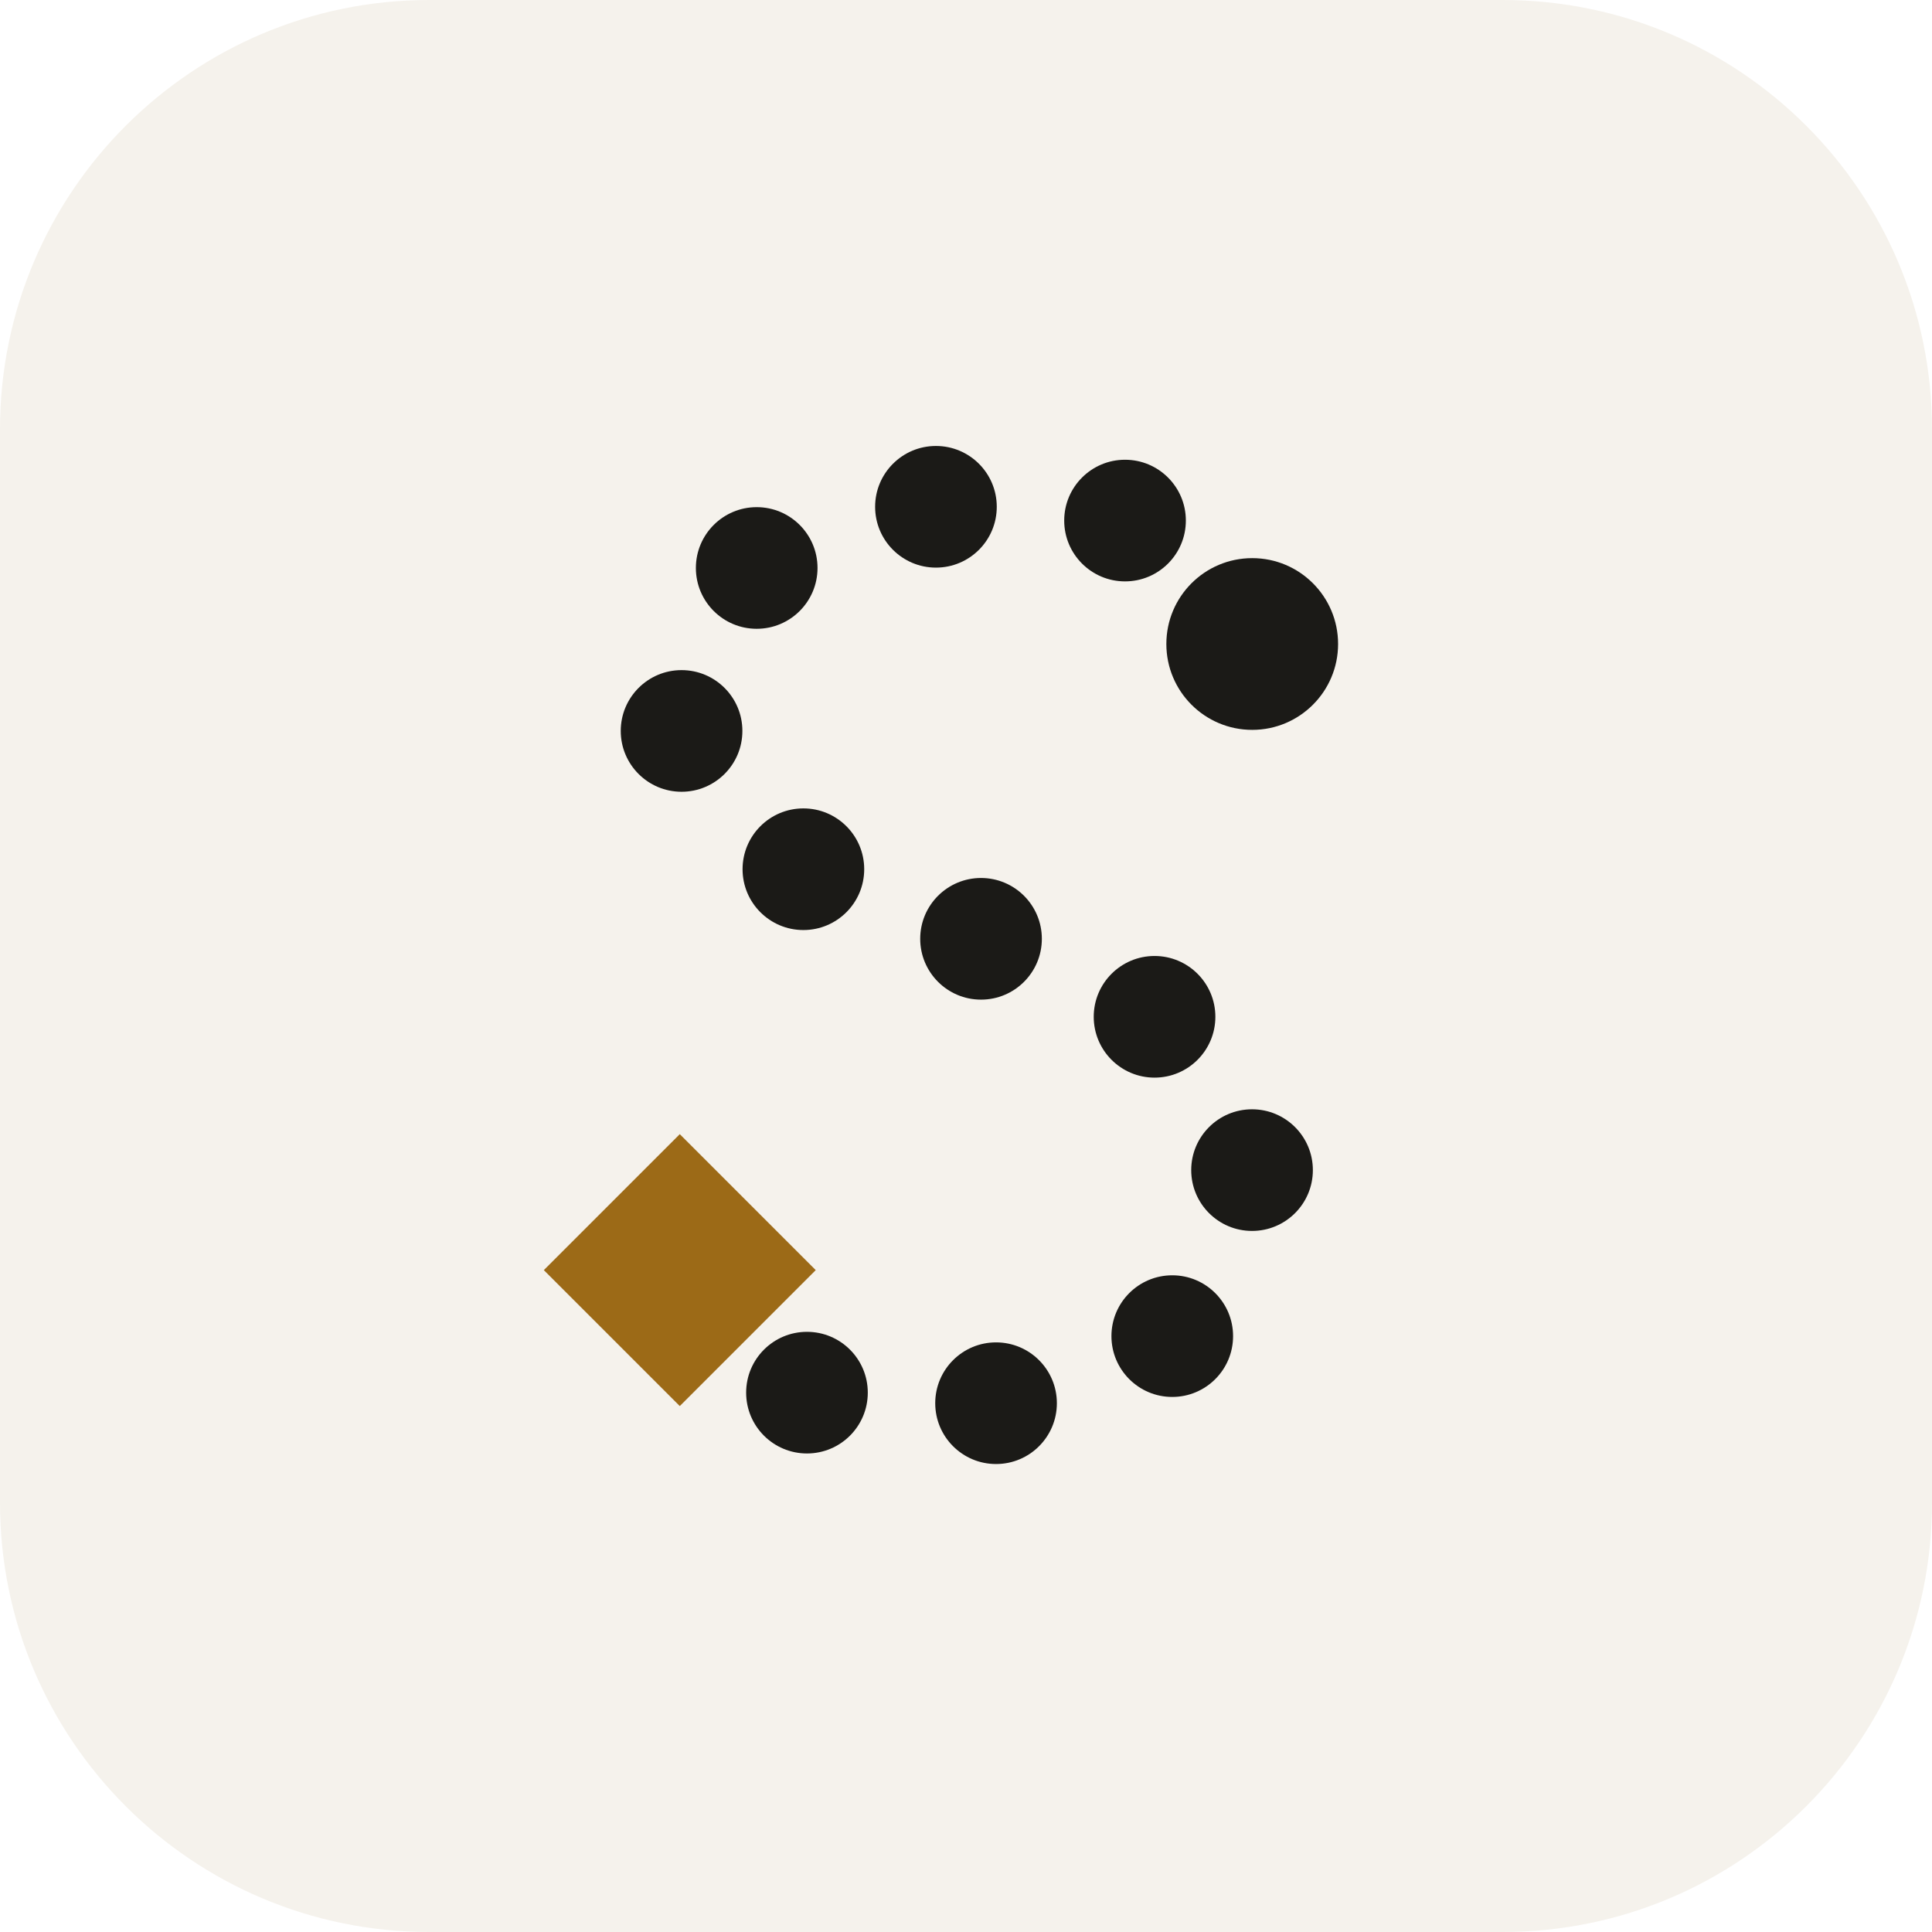
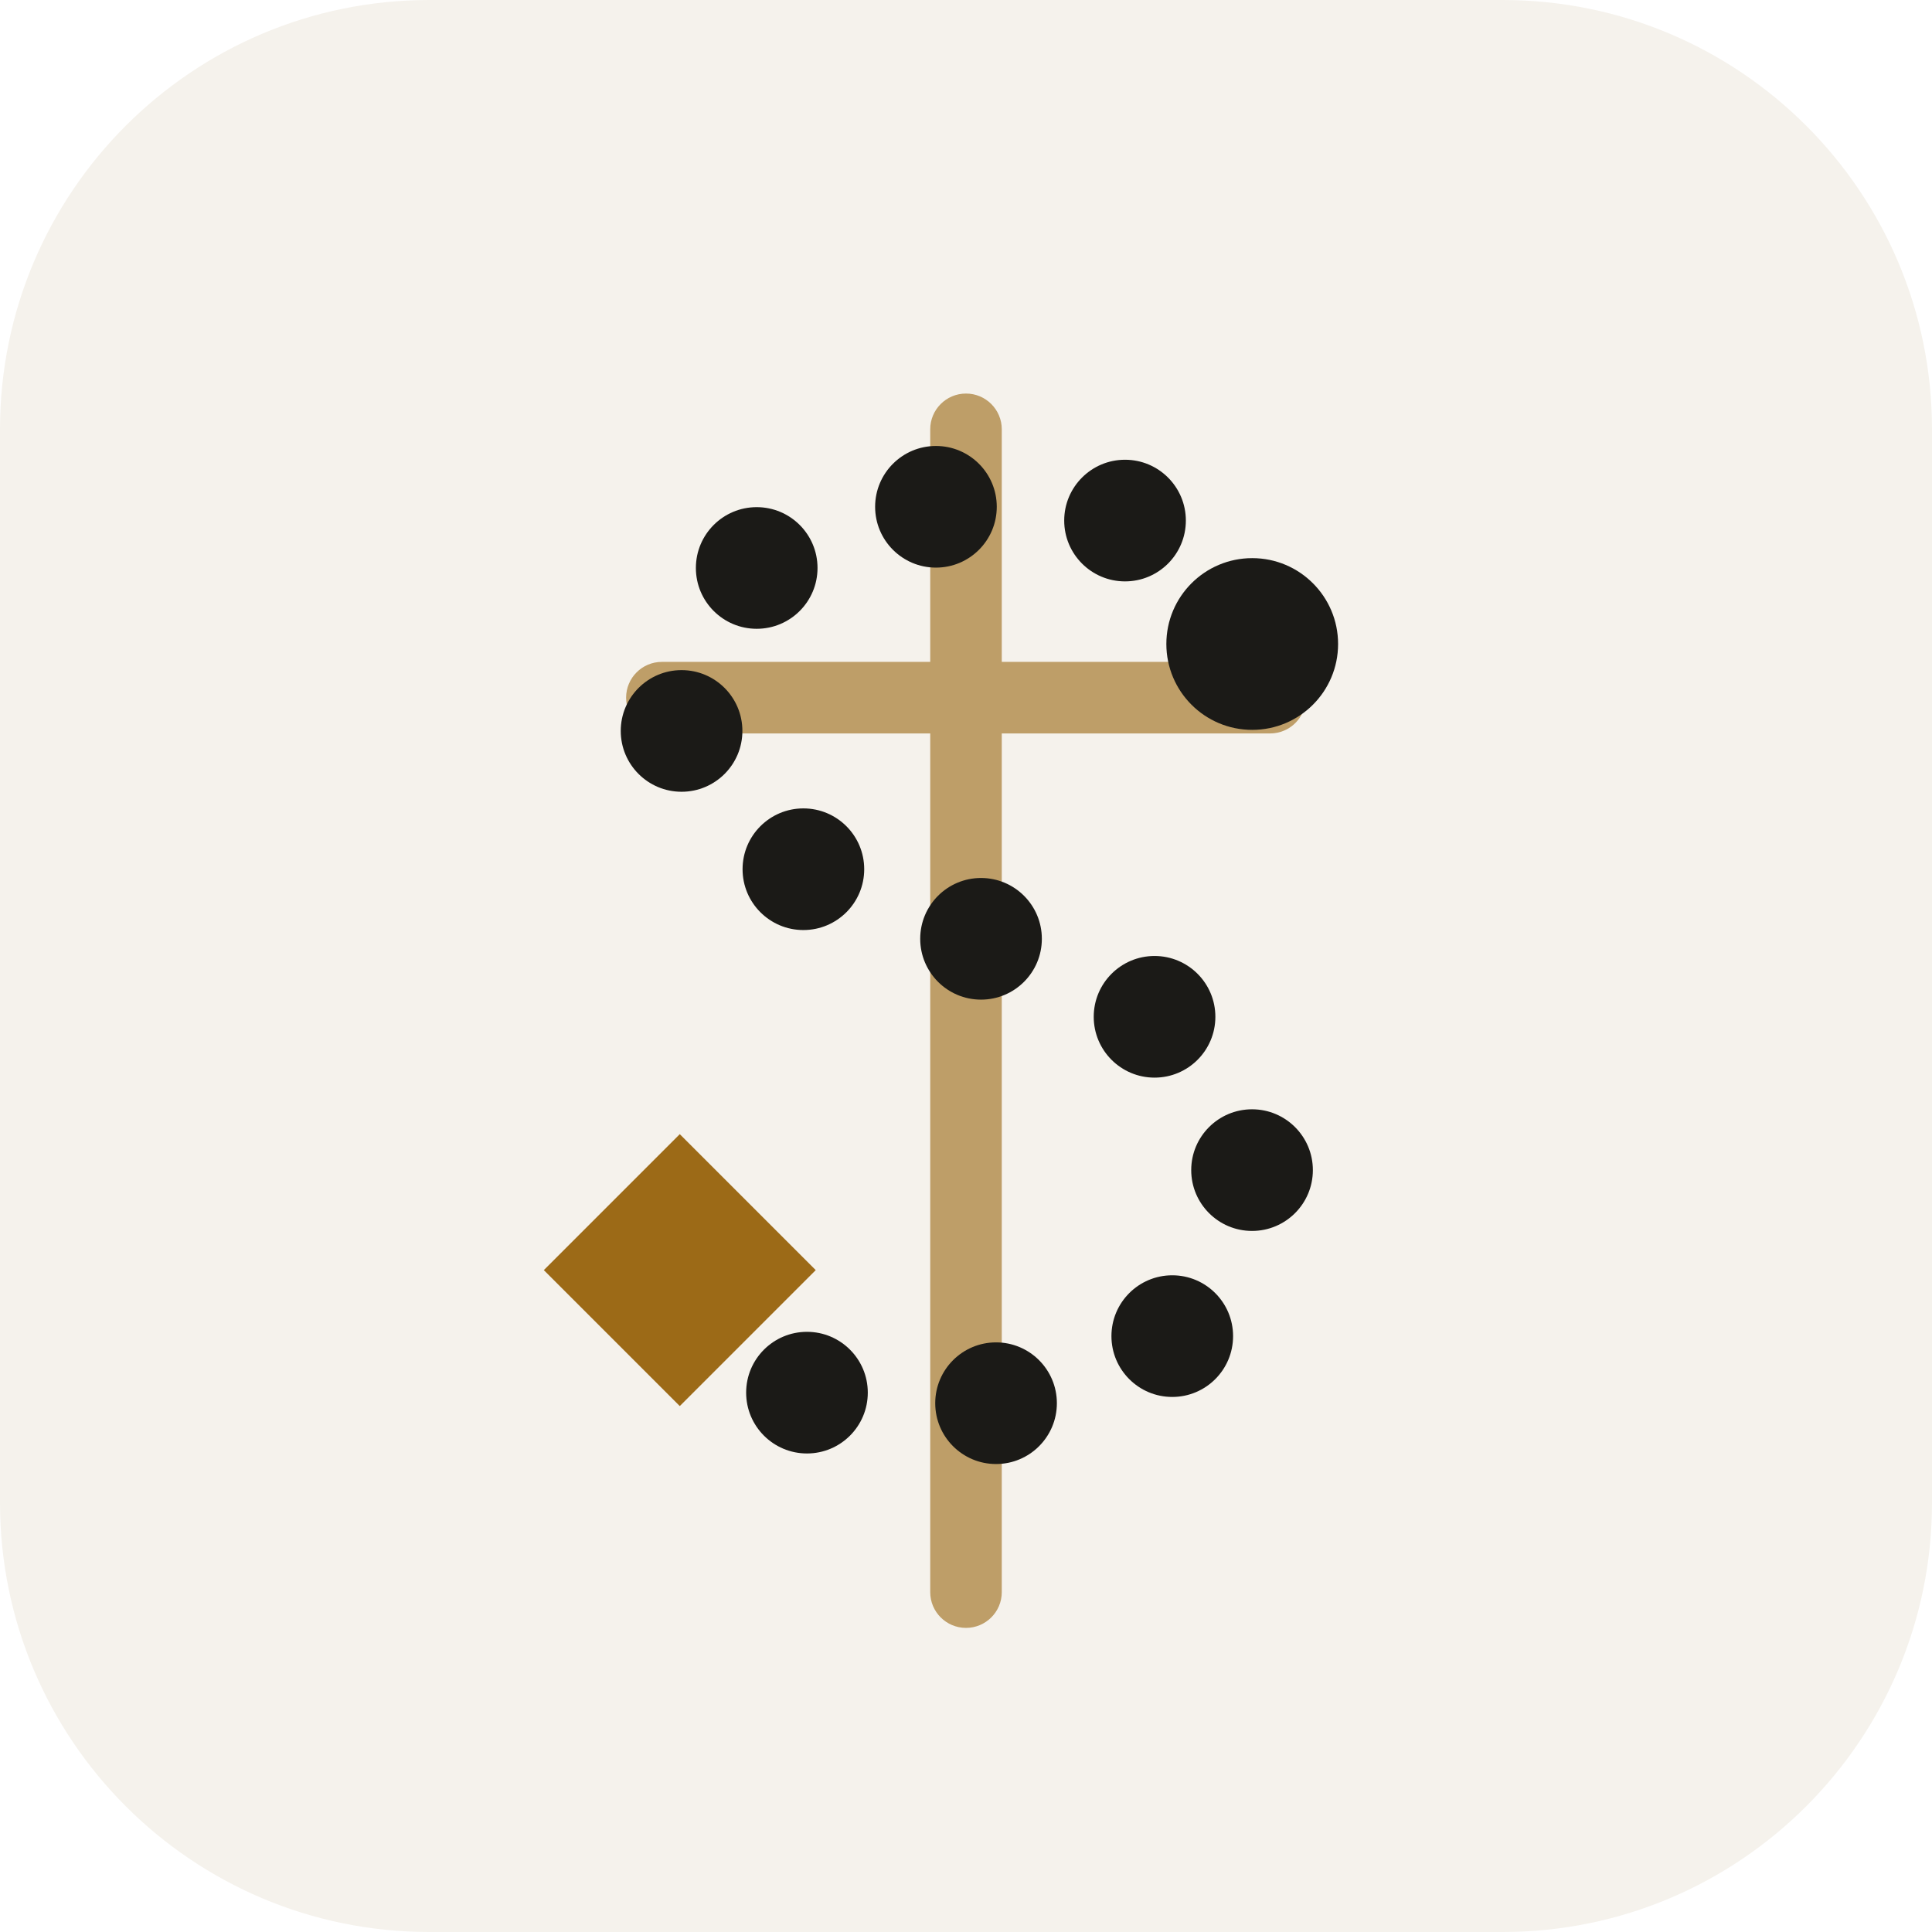
<svg xmlns="http://www.w3.org/2000/svg" viewBox="0 0 108 108">
  <rect width="108" height="108" rx="24" fill="#F5F2EC" />
+   <g fill="#9C6A17" opacity="0.62">
+     <rect x="52.0" y="22" width="4" height="69" rx="2.0" />
+     <rect x="35.0" y="37.0" width="38" height="4" rx="2.0" />
+   </g>
  <circle cx="70.0" cy="36.0" r="4.8" fill="#1B1A17" />
  <circle cx="62.89" cy="29.1" r="3.4" fill="#1B1A17" />
  <circle cx="52.32" cy="28.33" r="3.4" fill="#1B1A17" />
  <circle cx="42.3" cy="31.75" r="3.4" fill="#1B1A17" />
  <circle cx="38.1" cy="40.86" r="3.4" fill="#1B1A17" />
  <circle cx="44.91" cy="48.59" r="3.4" fill="#1B1A17" />
  <circle cx="54.84" cy="52.48" r="3.4" fill="#1B1A17" />
  <circle cx="64.54" cy="56.84" r="3.4" fill="#1B1A17" />
  <circle cx="69.99" cy="65.41" r="3.4" fill="#1B1A17" />
  <circle cx="65.53" cy="74.69" r="3.4" fill="#1B1A17" />
  <circle cx="55.68" cy="78.44" r="3.4" fill="#1B1A17" />
  <circle cx="45.11" cy="77.85" r="3.4" fill="#1B1A17" />
  <path d="M38,63.4L45.6,71L38,78.6L30.4,71Z" fill="#9C6A17" />
</svg>
